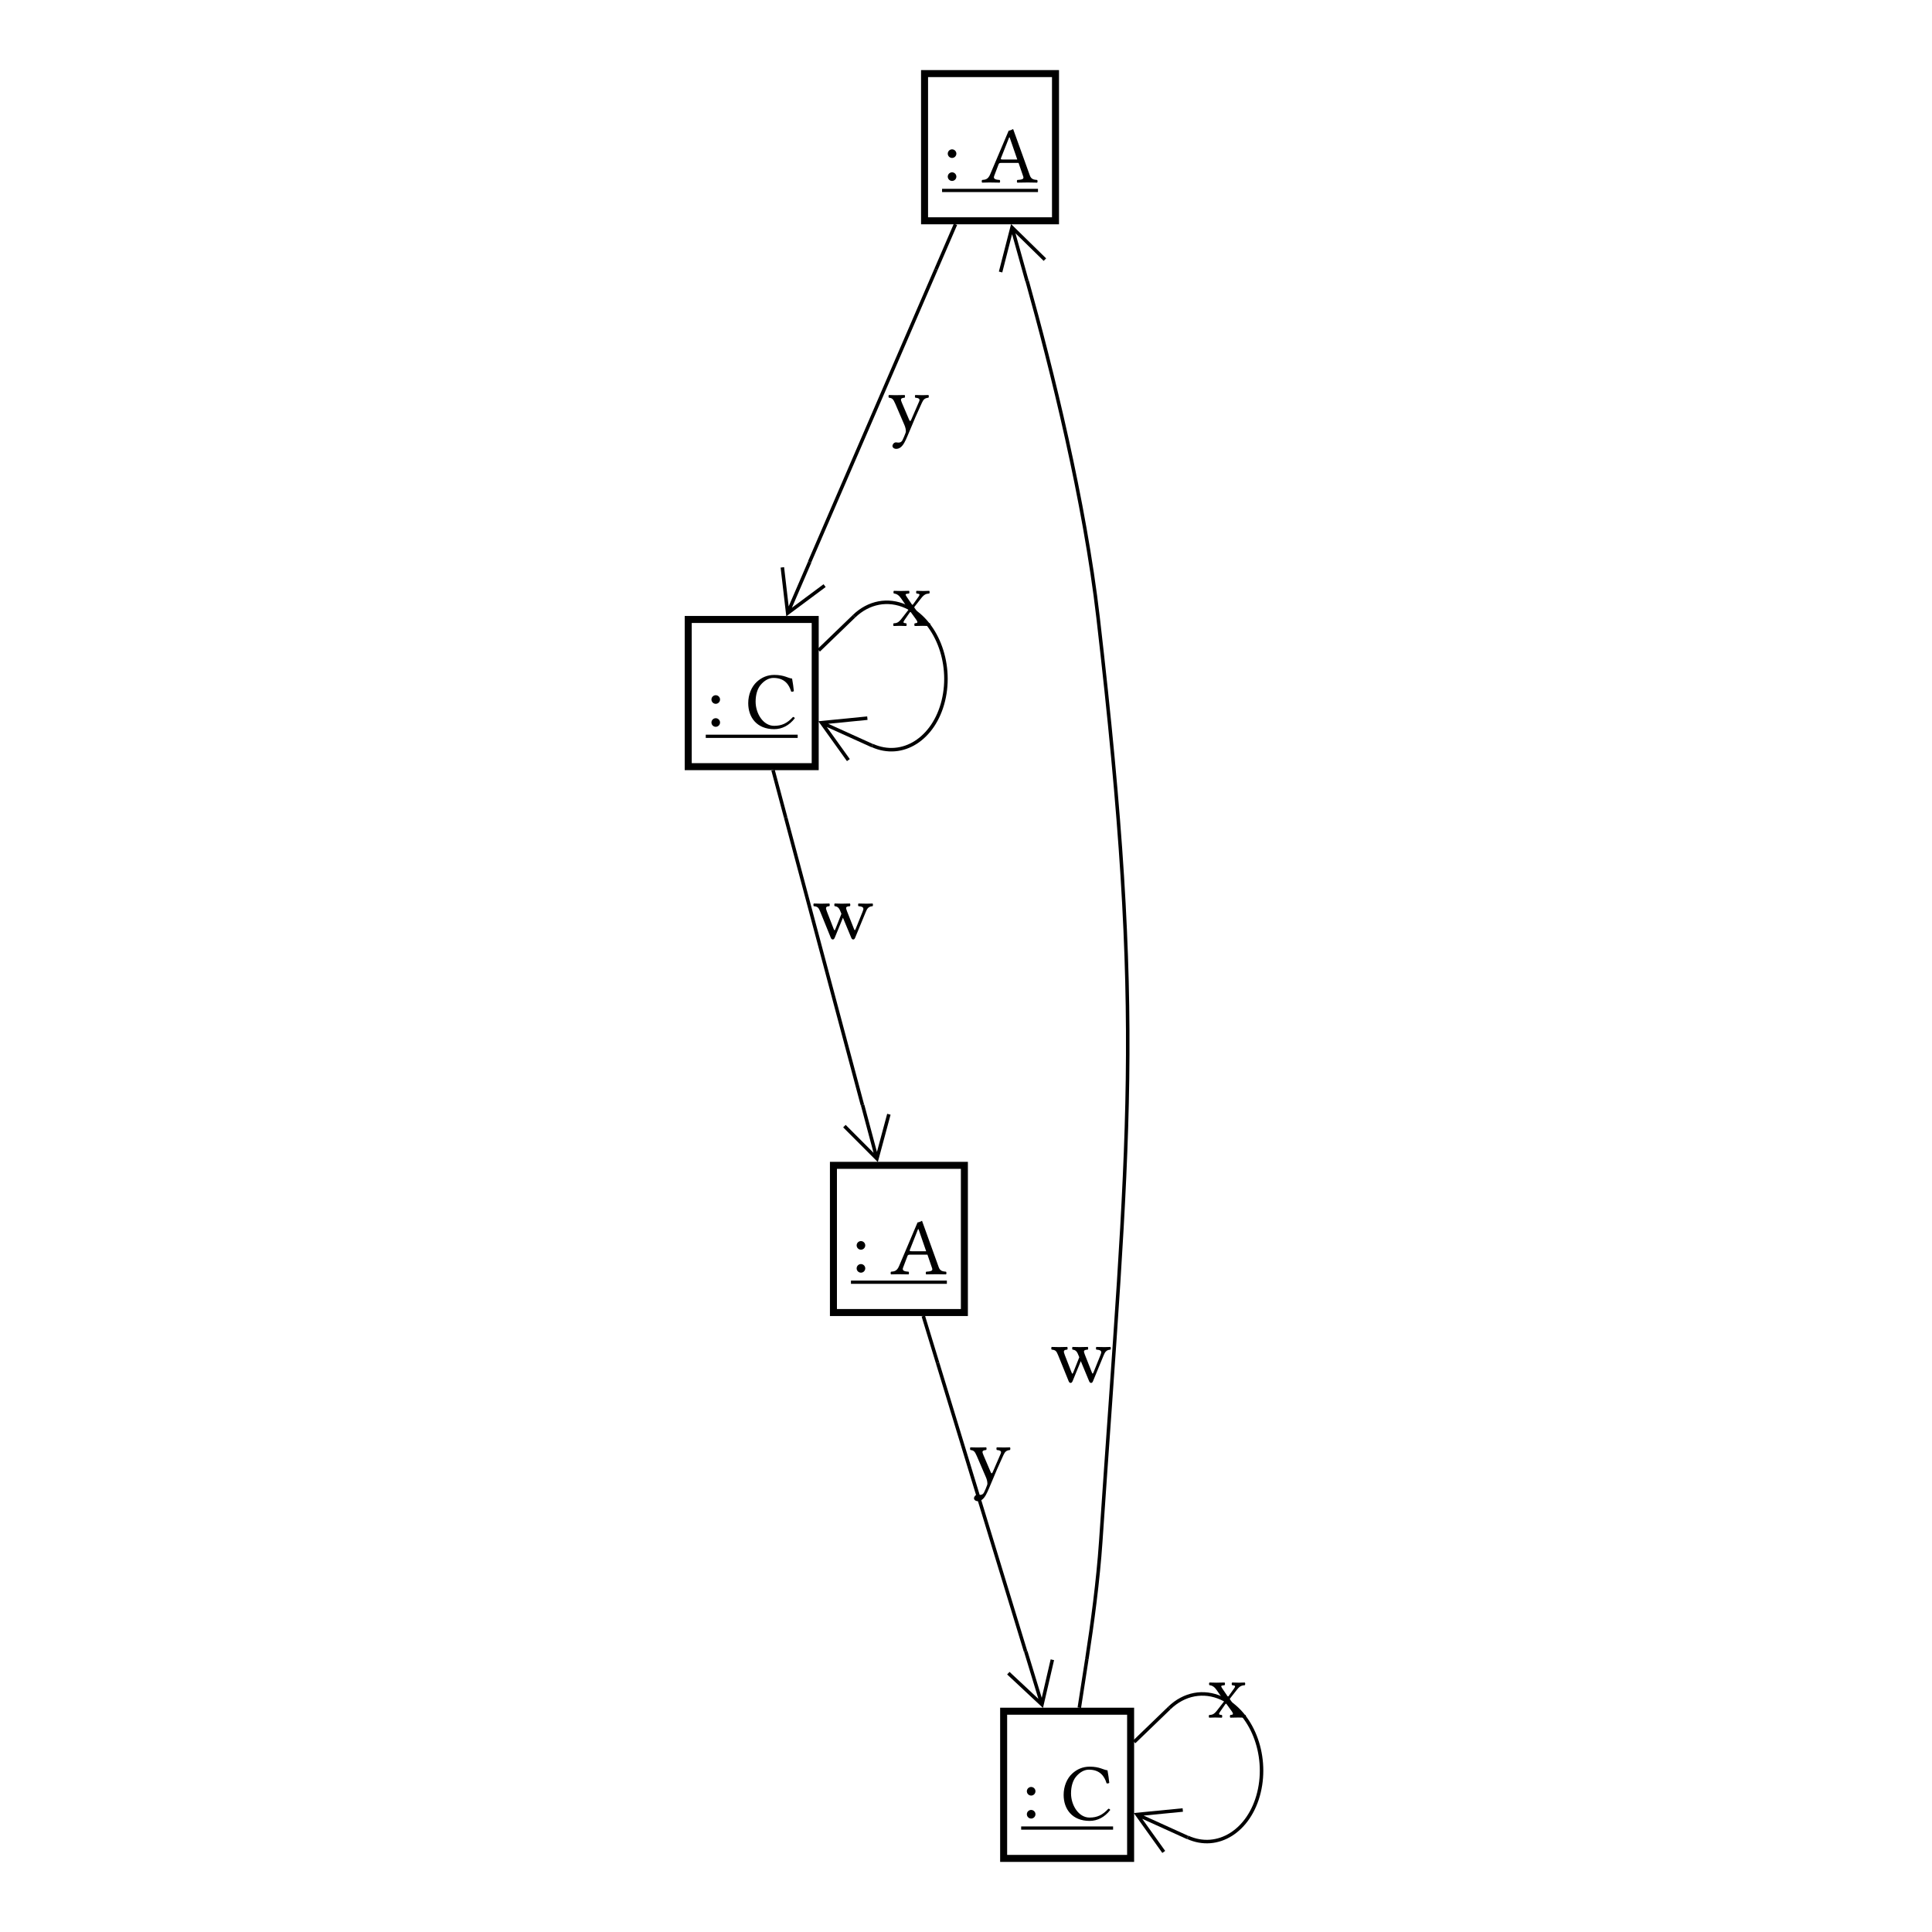
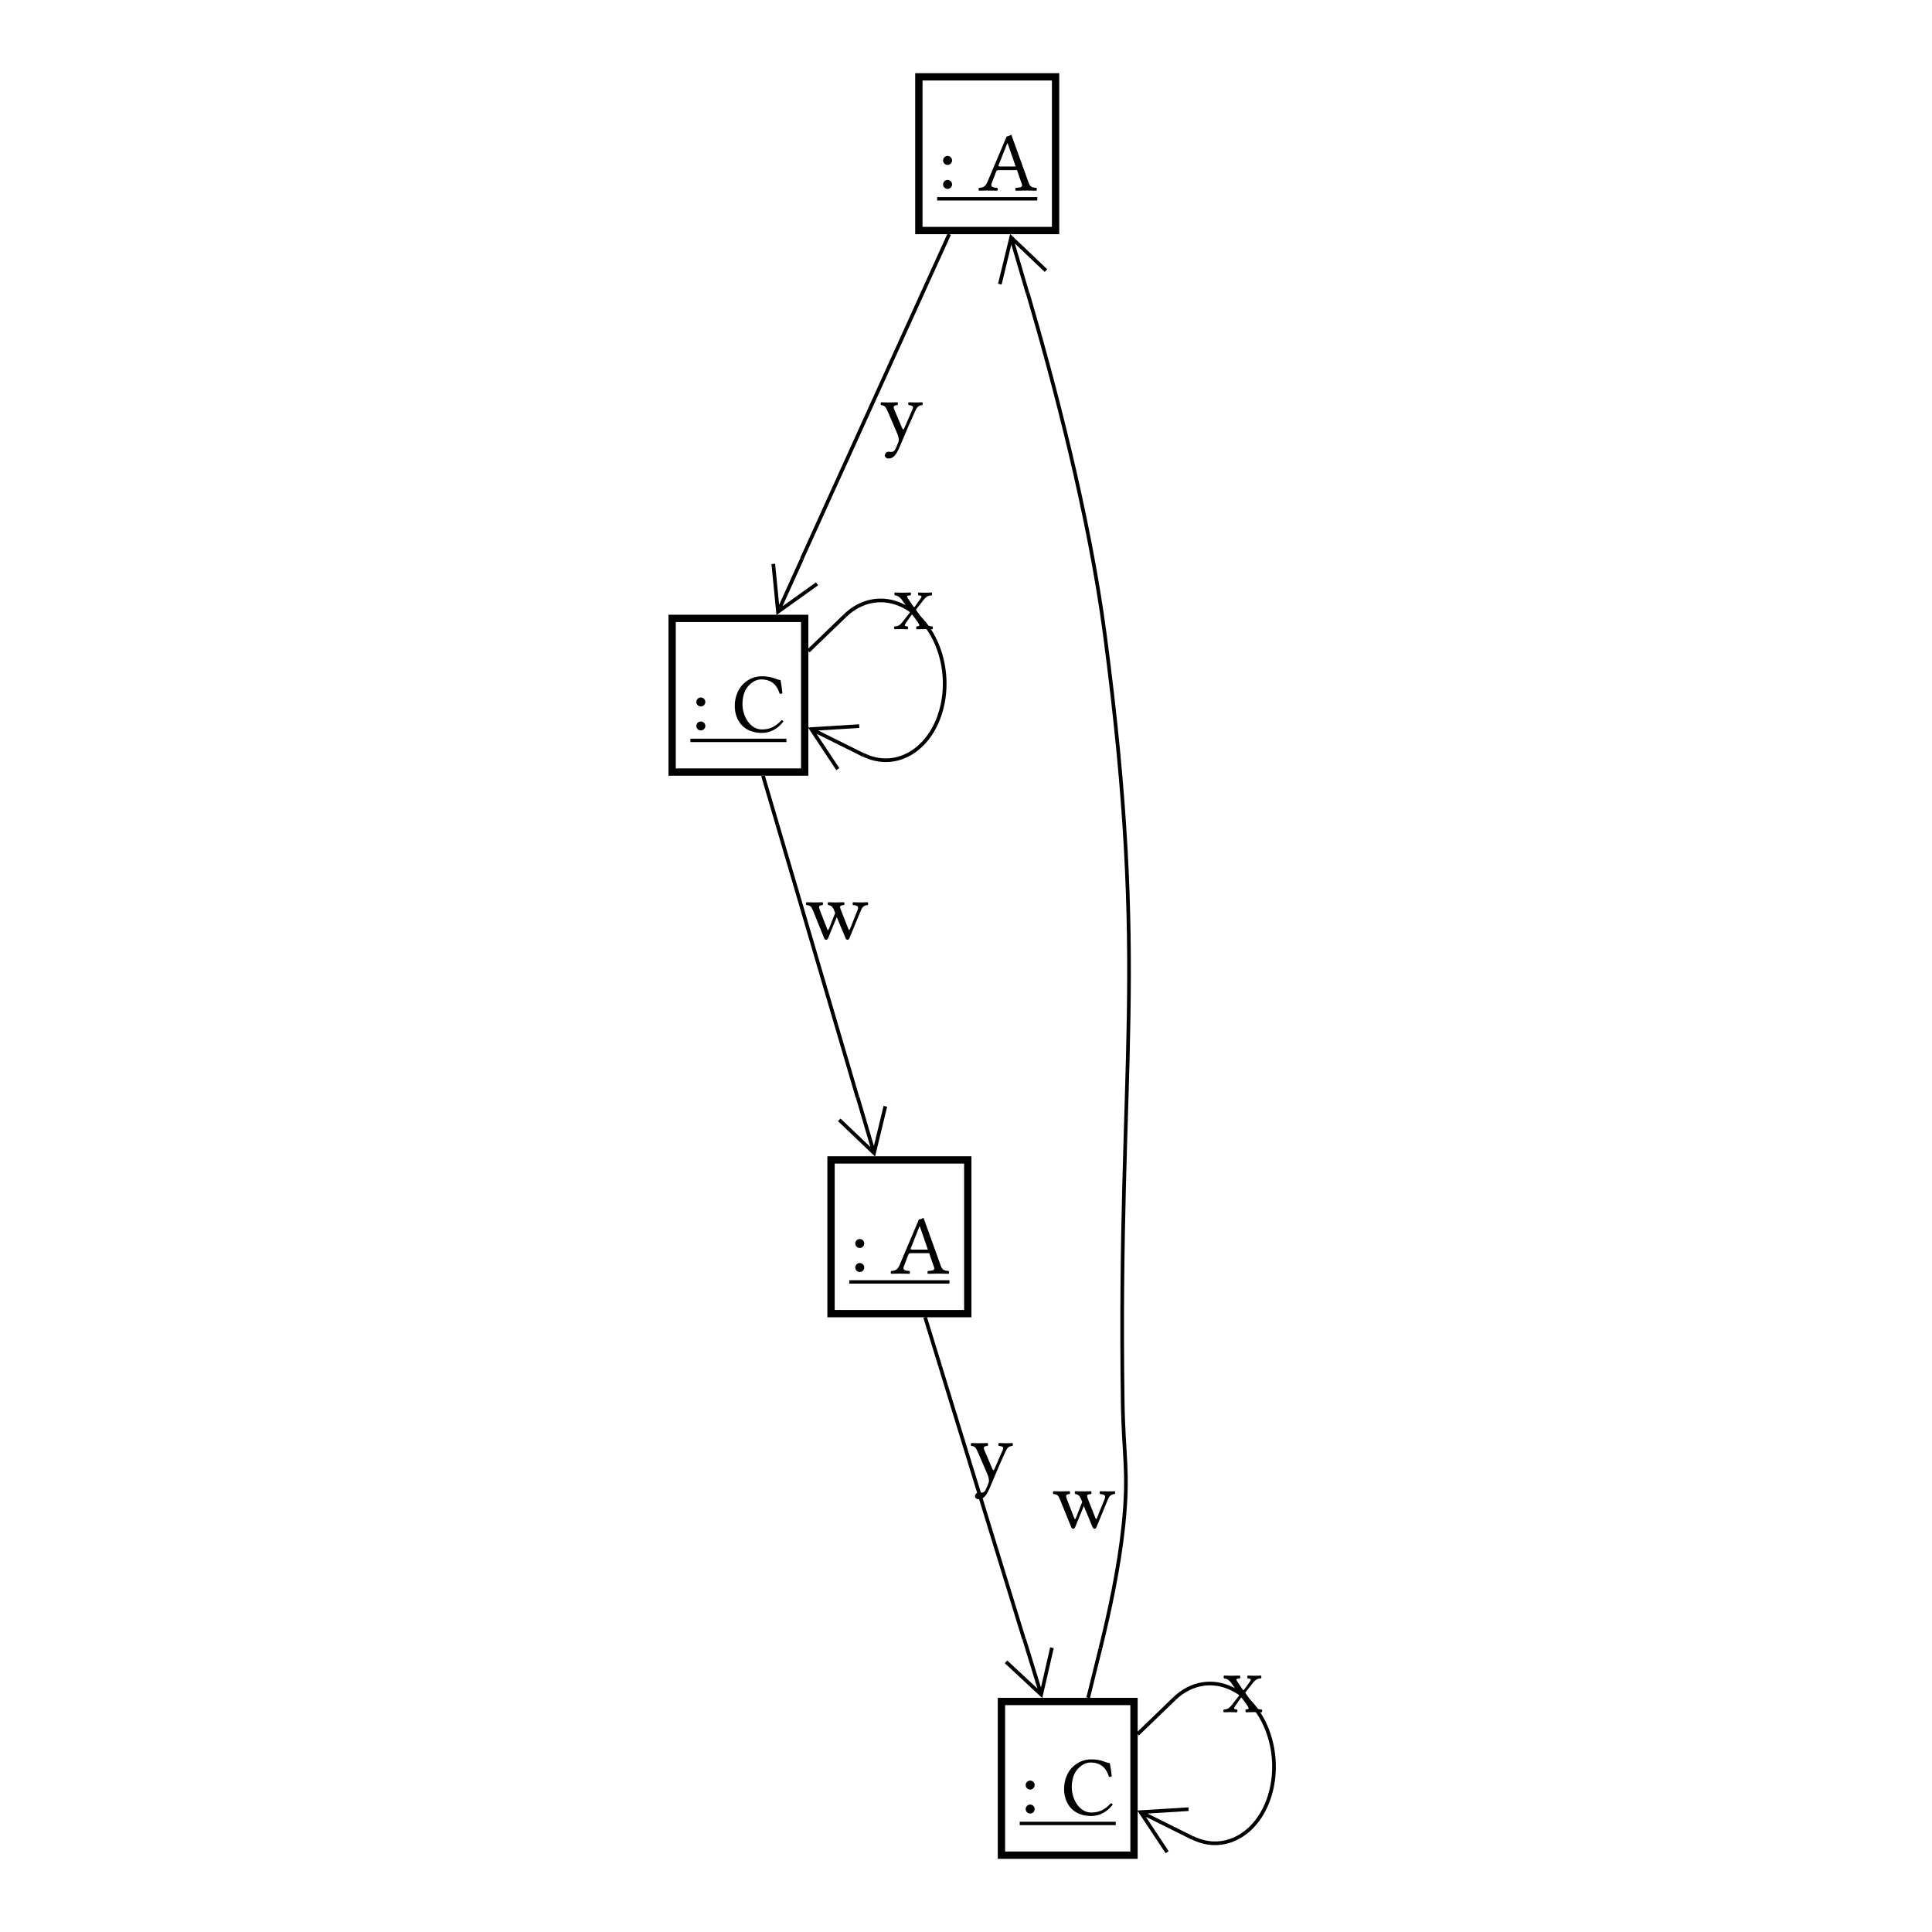
<svg xmlns="http://www.w3.org/2000/svg" font-size="1" height="400" stroke="rgb(0,0,0)" stroke-opacity="1" version="1.1" viewBox="0.0 0.0 400.0 400.0" width="400">
  <g fill="rgb(0,0,0)" fill-opacity="1.0" stroke="rgb(0,0,0)" stroke-linecap="butt" stroke-linejoin="miter" stroke-miterlimit="10.0" stroke-opacity="1.0" stroke-width="0.0">
-     <path class="node" d="M 234.807,385.488 l -0,-31.926 h -27.739 l -0,31.926 Z" fill-opacity="1.0" />
-     <path class="bgnode" d="M 233.356,384.037 l -0,-29.023 h -24.837 l -0,29.023 Z" fill="rgb(255,255,255)" fill-opacity="1.0" />
-     <path class="nlabel" d="M 211.422,376.831 ZM 212.599,370.862 c 0,-0.488 0.404,-0.891 0.891 -0.891c 0.488,-0 0.891,0.404 0.891 0.891c 0,0.488 -0.404,0.891 -0.891 0.891c -0.488,-0 -0.891,-0.404 -0.891 -0.891ZM 212.599,370.862 ZM 212.599,375.62 c 0,-0.488 0.404,-0.891 0.891 -0.891c 0.488,-0 0.891,0.404 0.891 0.891c 0,0.488 -0.404,0.891 -0.891 0.891c -0.488,-0 -0.891,-0.404 -0.891 -0.891ZM 215.389,378.815 l -0,-0.672 h -3.968 l -0,0.672 ZM 219.593,378.815 l -0,-0.672 h -4.203 l -0,0.672 ZM 219.593,376.831 ZM 225.595,376.999 c -3.615,-0 -5.38,-2.458 -5.38 -5.38c 0,-1.754 0.666,-3.4 1.782 -4.422c 0.992,-0.908 2.186,-1.429 3.615 -1.429c 2.068,-0 2.825,0.672 3.682 0.757c 0.168,0.925 0.286,1.732 0.37 2.606c -0.19,0.101 -0.353,0.151 -0.555 0.084c -0.437,-1.446 -1.362,-2.825 -3.682 -2.825c -0.874,-0 -1.849,0.471 -2.683 1.496c -0.614,0.755 -0.999,1.962 -0.999 3.413c 0,2.455 1.57,5.01 3.833 5.01c 1.564,-0 2.707,-0.521 3.901 -1.833c 0.185,-0 0.303,0.101 0.387 0.252c -1.143,1.496 -2.64,2.27 -4.271 2.27ZM 230.454,378.815 l -0,-0.672 h -10.861 l -0,0.672 Z" fill-opacity="1.0" />
+     <path class="node" d="M 235.542,384.849 l -0,-33.333 h -28.962 l -0,33.333 Z" fill-opacity="1.0" />
+     <path class="bgnode" d="M 234.027,383.333 l -0,-30.303 h -25.932 l -0,30.303 Z" fill="rgb(255,255,255)" fill-opacity="1.0" />
+     <path class="nlabel" d="M 211.125,375.809 ZM 212.354,369.577 c 0,-0.509 0.421,-0.93 0.93 -0.93c 0.509,-0 0.93,0.421 0.93 0.93c 0,0.509 -0.421,0.93 -0.93 0.93c -0.509,-0 -0.93,-0.421 -0.93 -0.93ZM 212.354,369.577 ZM 212.354,374.545 c 0,-0.509 0.421,-0.93 0.93 -0.93c 0.509,-0 0.93,0.421 0.93 0.93c 0,0.509 -0.421,0.93 -0.93 0.93c -0.509,-0 -0.93,-0.421 -0.93 -0.93ZM 215.268,377.88 l -0,-0.702 h -4.143 l -0,0.702 ZM 219.657,377.88 l -0,-0.702 h -4.389 l -0,0.702 ZM 219.657,375.809 ZM 225.923,375.985 c -3.774,-0 -5.617,-2.566 -5.617 -5.617c 0,-1.831 0.695,-3.55 1.861 -4.617c 1.036,-0.948 2.282,-1.492 3.774 -1.492c 2.159,-0 2.949,0.702 3.844 0.79c 0.175,0.966 0.298,1.808 0.386 2.721c -0.198,0.105 -0.369,0.158 -0.579 0.088c -0.456,-1.51 -1.422,-2.949 -3.844 -2.949c -0.913,-0 -1.931,0.491 -2.802 1.562c -0.641,0.788 -1.043,2.049 -1.043 3.563c 0,2.563 1.64,5.231 4.002 5.231c 1.633,-0 2.826,-0.544 4.073 -1.913c 0.193,-0 0.316,0.105 0.404 0.263c -1.194,1.562 -2.756,2.37 -4.459 2.37ZM 230.997,377.88 l -0,-0.702 h -11.34 l -0,0.702 Z" fill-opacity="1.0" />
  </g>
  <g fill="rgb(0,0,0)" fill-opacity="1.0" stroke="rgb(0,0,0)" stroke-linecap="butt" stroke-linejoin="miter" stroke-miterlimit="10.0" stroke-opacity="1.0" stroke-width="0.0">
-     <path class="node" d="M 169.505,159.454 l -0,-31.926 h -27.739 l -0,31.926 Z" fill-opacity="1.0" />
-     <path class="bgnode" d="M 168.054,158.003 l -0,-29.023 h -24.837 l -0,29.023 Z" fill="rgb(255,255,255)" fill-opacity="1.0" />
-     <path class="nlabel" d="M 146.119,150.797 ZM 147.296,144.828 c 0,-0.488 0.404,-0.891 0.891 -0.891c 0.488,-0 0.891,0.404 0.891 0.891c 0,0.488 -0.404,0.891 -0.891 0.891c -0.488,-0 -0.891,-0.404 -0.891 -0.891ZM 147.296,144.828 ZM 147.296,149.586 c 0,-0.488 0.404,-0.891 0.891 -0.891c 0.488,-0 0.891,0.404 0.891 0.891c 0,0.488 -0.404,0.891 -0.891 0.891c -0.488,-0 -0.891,-0.404 -0.891 -0.891ZM 150.087,152.781 l -0,-0.672 h -3.968 l -0,0.672 ZM 154.29,152.781 l -0,-0.672 h -4.203 l -0,0.672 ZM 154.29,150.797 ZM 160.292,150.965 c -3.615,-0 -5.38,-2.458 -5.38 -5.38c 0,-1.754 0.666,-3.4 1.782 -4.422c 0.992,-0.908 2.186,-1.429 3.615 -1.429c 2.068,-0 2.825,0.672 3.682 0.757c 0.168,0.925 0.286,1.732 0.37 2.606c -0.19,0.101 -0.353,0.151 -0.555 0.084c -0.437,-1.446 -1.362,-2.825 -3.682 -2.825c -0.874,-0 -1.849,0.471 -2.683 1.496c -0.614,0.755 -0.999,1.962 -0.999 3.413c 0,2.455 1.57,5.01 3.833 5.01c 1.564,-0 2.707,-0.521 3.901 -1.833c 0.185,-0 0.303,0.101 0.387 0.252c -1.143,1.496 -2.64,2.27 -4.271 2.27ZM 165.151,152.781 l -0,-0.672 h -10.861 l -0,0.672 Z" fill-opacity="1.0" />
+     <path class="node" d="M 167.36,160.606 l -0,-33.333 h -28.962 l -0,33.333 Z" fill-opacity="1.0" />
+     <path class="bgnode" d="M 165.845,159.091 l -0,-30.303 h -25.932 l -0,30.303 Z" fill="rgb(255,255,255)" fill-opacity="1.0" />
+     <path class="nlabel" d="M 142.943,151.567 ZM 144.172,145.335 c 0,-0.509 0.421,-0.93 0.93 -0.93c 0.509,-0 0.93,0.421 0.93 0.93c 0,0.509 -0.421,0.93 -0.93 0.93c -0.509,-0 -0.93,-0.421 -0.93 -0.93ZM 144.172,145.335 ZM 144.172,150.303 c 0,-0.509 0.421,-0.93 0.93 -0.93c 0.509,-0 0.93,0.421 0.93 0.93c 0,0.509 -0.421,0.93 -0.93 0.93c -0.509,-0 -0.93,-0.421 -0.93 -0.93ZM 147.086,153.638 l -0,-0.702 h -4.143 l -0,0.702 ZM 151.475,153.638 l -0,-0.702 h -4.389 l -0,0.702 ZM 151.475,151.567 ZM 157.742,151.742 c -3.774,-0 -5.617,-2.566 -5.617 -5.617c 0,-1.831 0.695,-3.55 1.861 -4.617c 1.036,-0.948 2.282,-1.492 3.774 -1.492c 2.159,-0 2.949,0.702 3.844 0.79c 0.175,0.966 0.298,1.808 0.386 2.721c -0.198,0.105 -0.369,0.158 -0.579 0.088c -0.456,-1.51 -1.422,-2.949 -3.844 -2.949c -0.913,-0 -1.931,0.491 -2.802 1.562c -0.641,0.788 -1.043,2.049 -1.043 3.563c 0,2.563 1.64,5.231 4.002 5.231c 1.633,-0 2.826,-0.544 4.073 -1.913c 0.193,-0 0.316,0.105 0.404 0.263c -1.194,1.562 -2.756,2.37 -4.459 2.37ZM 162.815,153.638 l -0,-0.702 h -11.34 l -0,0.702 Z" fill-opacity="1.0" />
  </g>
  <g fill="rgb(0,0,0)" fill-opacity="1.0" stroke="rgb(0,0,0)" stroke-linecap="butt" stroke-linejoin="miter" stroke-miterlimit="10.0" stroke-opacity="1.0" stroke-width="0.0">
-     <path class="node" d="M 200.391,272.471 l -0,-31.926 h -28.563 l -0,31.926 Z" fill-opacity="1.0" />
-     <path class="bgnode" d="M 198.94,271.02 l -0,-29.023 h -25.661 l -0,29.023 Z" fill="rgb(255,255,255)" fill-opacity="1.0" />
-     <path class="nlabel" d="M 176.182,263.814 ZM 177.359,257.845 c 0,-0.488 0.404,-0.891 0.891 -0.891c 0.488,-0 0.891,0.404 0.891 0.891c 0,0.488 -0.404,0.891 -0.891 0.891c -0.488,-0 -0.891,-0.404 -0.891 -0.891ZM 177.359,257.845 ZM 177.359,262.603 c 0,-0.488 0.404,-0.891 0.891 -0.891c 0.488,-0 0.891,0.404 0.891 0.891c 0,0.488 -0.404,0.891 -0.891 0.891c -0.488,-0 -0.891,-0.404 -0.891 -0.891ZM 180.15,265.798 l -0,-0.672 h -3.968 l -0,0.672 ZM 184.353,265.798 l -0,-0.672 h -4.203 l -0,0.672 ZM 184.353,263.814 ZM 188.775,259.056 h 2.976 l -1.58,-4.573 h -0.101 l -1.718,4.349 c -0.064,0.173 0.054,0.224 0.424 0.224ZM 188.775,259.056 ZM 186.959,262.486 c -0.262,0.691 0.528,0.763 1.16 0.807c 0.101,0.101 0.101,0.454 0 0.555c -0.622,-0.017 -1.463,-0.034 -2.152 -0.034c -0.509,-0 -1.059,0.017 -1.496 0.034c -0.101,-0.101 -0.101,-0.454 0 -0.555c 0.731,-0.05 1.244,-0.151 1.681 -1.194l 3.817,-9.012 c 0.219,-0 0.672,-0.185 0.925 -0.336l 3.463,9.617 c 0.292,0.81 0.861,0.866 1.513 0.925c 0.101,0.101 0.101,0.454 0 0.555c -0.589,-0.017 -1.227,-0.034 -1.917 -0.034c -0.656,-0 -1.58,0.017 -2.203 0.034c -0.101,-0.101 -0.101,-0.454 0 -0.555c 0.8,-0.057 1.443,-0.109 1.244 -0.689l -0.975,-2.841 h -3.547 c -0.404,-0 -0.504,0.067 -0.589 0.286ZM 196.038,265.798 l -0,-0.672 h -11.685 l -0,0.672 Z" fill-opacity="1.0" />
+     <path class="node" d="M 201.124,272.727 l -0,-33.333 h -29.823 l -0,33.333 Z" fill-opacity="1.0" />
+     <path class="bgnode" d="M 199.608,271.212 l -0,-30.303 h -26.792 l -0,30.303 Z" fill="rgb(255,255,255)" fill-opacity="1.0" />
+     <path class="nlabel" d="M 175.847,263.688 ZM 177.075,257.456 c 0,-0.509 0.421,-0.93 0.93 -0.93c 0.509,-0 0.93,0.421 0.93 0.93c 0,0.509 -0.421,0.93 -0.93 0.93c -0.509,-0 -0.93,-0.421 -0.93 -0.93ZM 177.075,257.456 ZM 177.075,262.424 c 0,-0.509 0.421,-0.93 0.93 -0.93c 0.509,-0 0.93,0.421 0.93 0.93c 0,0.509 -0.421,0.93 -0.93 0.93c -0.509,-0 -0.93,-0.421 -0.93 -0.93ZM 179.989,265.759 l -0,-0.702 h -4.143 l -0,0.702 ZM 184.378,265.759 l -0,-0.702 h -4.389 l -0,0.702 ZM 184.378,263.688 ZM 188.995,258.72 h 3.107 l -1.65,-4.775 h -0.105 l -1.794,4.541 c -0.067,0.181 0.056,0.234 0.442 0.234ZM 188.995,258.72 ZM 187.099,262.301 c -0.274,0.722 0.551,0.797 1.211 0.843c 0.105,0.105 0.105,0.474 0 0.579c -0.649,-0.018 -1.527,-0.035 -2.247 -0.035c -0.532,-0 -1.106,0.018 -1.562 0.035c -0.105,-0.105 -0.105,-0.474 0 -0.579c 0.764,-0.053 1.299,-0.158 1.755 -1.246l 3.985,-9.409 c 0.228,-0 0.702,-0.193 0.966 -0.351l 3.616,10.041 c 0.305,0.846 0.899,0.904 1.58 0.966c 0.105,0.105 0.105,0.474 0 0.579c -0.614,-0.018 -1.282,-0.035 -2.001 -0.035c -0.685,-0 -1.65,0.018 -2.3 0.035c -0.105,-0.105 -0.105,-0.474 0 -0.579c 0.836,-0.06 1.506,-0.114 1.299 -0.72l -1.018,-2.967 h -3.704 c -0.421,-0 -0.527,0.07 -0.614 0.298ZM 196.578,265.759 l -0,-0.702 h -12.2 l -0,0.702 Z" fill-opacity="1.0" />
  </g>
  <g fill="rgb(0,0,0)" fill-opacity="1.0" stroke="rgb(0,0,0)" stroke-linecap="butt" stroke-linejoin="miter" stroke-miterlimit="10.0" stroke-opacity="1.0" stroke-width="0.0">
-     <path class="node" d="M 219.256,46.437 l -0,-31.926 h -28.563 l -0,31.926 Z" fill-opacity="1.0" />
-     <path class="bgnode" d="M 217.805,44.986 l -0,-29.023 h -25.661 l -0,29.023 Z" fill="rgb(255,255,255)" fill-opacity="1.0" />
-     <path class="nlabel" d="M 195.047,37.78 ZM 196.224,31.811 c 0,-0.488 0.404,-0.891 0.891 -0.891c 0.488,-0 0.891,0.404 0.891 0.891c 0,0.488 -0.404,0.891 -0.891 0.891c -0.488,-0 -0.891,-0.404 -0.891 -0.891ZM 196.224,31.811 ZM 196.224,36.569 c 0,-0.488 0.404,-0.891 0.891 -0.891c 0.488,-0 0.891,0.404 0.891 0.891c 0,0.488 -0.404,0.891 -0.891 0.891c -0.488,-0 -0.891,-0.404 -0.891 -0.891ZM 199.015,39.764 l -0,-0.672 h -3.968 l -0,0.672 ZM 203.218,39.764 l -0,-0.672 h -4.203 l -0,0.672 ZM 203.218,37.78 ZM 207.64,33.022 h 2.976 l -1.58,-4.573 h -0.101 l -1.718,4.349 c -0.064,0.173 0.054,0.224 0.424 0.224ZM 207.64,33.022 ZM 205.824,36.452 c -0.262,0.691 0.528,0.763 1.16 0.807c 0.101,0.101 0.101,0.454 0 0.555c -0.622,-0.017 -1.463,-0.034 -2.152 -0.034c -0.509,-0 -1.059,0.017 -1.496 0.034c -0.101,-0.101 -0.101,-0.454 0 -0.555c 0.731,-0.05 1.244,-0.151 1.681 -1.194l 3.817,-9.012 c 0.219,-0 0.672,-0.185 0.925 -0.336l 3.463,9.617 c 0.292,0.81 0.861,0.866 1.513 0.925c 0.101,0.101 0.101,0.454 0 0.555c -0.589,-0.017 -1.227,-0.034 -1.917 -0.034c -0.656,-0 -1.58,0.017 -2.203 0.034c -0.101,-0.101 -0.101,-0.454 0 -0.555c 0.8,-0.057 1.443,-0.109 1.244 -0.689l -0.975,-2.841 h -3.547 c -0.404,-0 -0.504,0.067 -0.589 0.286ZM 214.903,39.764 l -0,-0.672 h -11.685 l -0,0.672 Z" fill-opacity="1.0" />
+     <path class="node" d="M 219.305,48.485 l -0,-33.333 h -29.823 l -0,33.333 Z" fill-opacity="1.0" />
+     <path class="bgnode" d="M 217.79,46.97 l -0,-30.303 h -26.792 l -0,30.303 Z" fill="rgb(255,255,255)" fill-opacity="1.0" />
+     <path class="nlabel" d="M 194.029,39.446 ZM 195.257,33.214 c 0,-0.509 0.421,-0.93 0.93 -0.93c 0.509,-0 0.93,0.421 0.93 0.93c 0,0.509 -0.421,0.93 -0.93 0.93c -0.509,-0 -0.93,-0.421 -0.93 -0.93ZM 195.257,33.214 ZM 195.257,38.182 c 0,-0.509 0.421,-0.93 0.93 -0.93c 0.509,-0 0.93,0.421 0.93 0.93c 0,0.509 -0.421,0.93 -0.93 0.93c -0.509,-0 -0.93,-0.421 -0.93 -0.93ZM 198.171,41.517 l -0,-0.702 h -4.143 l -0,0.702 ZM 202.56,41.517 l -0,-0.702 h -4.389 l -0,0.702 ZM 202.56,39.446 ZM 207.177,34.478 h 3.107 l -1.65,-4.775 h -0.105 l -1.794,4.541 c -0.067,0.181 0.056,0.234 0.442 0.234ZM 207.177,34.478 ZM 205.281,38.059 c -0.274,0.722 0.551,0.797 1.211 0.843c 0.105,0.105 0.105,0.474 0 0.579c -0.649,-0.018 -1.527,-0.035 -2.247 -0.035c -0.532,-0 -1.106,0.018 -1.562 0.035c -0.105,-0.105 -0.105,-0.474 0 -0.579c 0.764,-0.053 1.299,-0.158 1.755 -1.246l 3.985,-9.409 c 0.228,-0 0.702,-0.193 0.966 -0.351l 3.616,10.041 c 0.305,0.846 0.899,0.904 1.58 0.966c 0.105,0.105 0.105,0.474 0 0.579c -0.614,-0.018 -1.282,-0.035 -2.001 -0.035c -0.685,-0 -1.65,0.018 -2.3 0.035c -0.105,-0.105 -0.105,-0.474 0 -0.579c 0.836,-0.06 1.506,-0.114 1.299 -0.72l -1.018,-2.967 h -3.704 c -0.421,-0 -0.527,0.07 -0.614 0.298ZM 214.76,41.517 l -0,-0.702 h -12.2 l -0,0.702 Z" fill-opacity="1.0" />
  </g>
-   <g fill="rgb(0,0,0)" fill-opacity="0.0" stroke="rgb(0,0,0)" stroke-linecap="butt" stroke-linejoin="miter" stroke-miterlimit="10.0" stroke-opacity="1.0" stroke-width="0.726">
-     <path class="edge" d="M 242.116,353.608 c 3.05,-2.944 7.082,-3.699 10.784 -2.018c 6.219,2.823 9.692,11.56 7.757 19.514c -1.935,7.955 -8.544,12.115 -14.763 9.292" fill="none" fill-opacity="0.0" />
-     <path class="edge" d="M 242.368,353.868 l -0.504,-0.522 l -7.309,7.055 l 0.504,0.522 Z" fill-opacity="1.0" stroke-width="0.0" />
-     <path class="edge" d="M 246.029,380.098 l -9.25,-4.199 l 8.137,-0.796 l -0.071,-0.722 l -10.11,0.989 l 5.911,8.261 l 0.59,-0.422 l -4.758,-6.649 l 9.25,4.199 l 0.3,-0.661 Z" fill-opacity="1.0" stroke-width="0.0" />
-     <path class="elabel" d="M 249.996,355.593 ZM 253.056,349.574 l 1.026,1.513 c 0.128,0.188 0.198,0.202 0.319 0.034l 1.093,-1.53 c 0.407,-0.57 0.213,-0.622 -0.404 -0.689c -0.101,-0.101 -0.101,-0.454 0 -0.555c 0.437,0.017 0.908,0.034 1.412 0.034c 0.504,-0 0.891,-0.017 1.227 -0.034c 0.101,0.101 0.101,0.454 0 0.555c -0.614,0.05 -1.009,0.135 -1.631 0.925l -1.412,1.799 c -0.079,0.101 -0.071,0.153 0 0.252l 1.513,2.135 c 0.678,0.957 0.92,1.009 1.681 1.059c 0.101,0.101 0.101,0.454 0 0.555c -0.404,-0.017 -0.858,-0.034 -1.496 -0.034c -0.605,-0 -1.16,0.017 -1.665 0.034c -0.101,-0.101 -0.101,-0.454 0 -0.555c 0.533,-0.056 0.804,-0.086 0.219 -0.891l -0.975,-1.345 c -0.106,-0.145 -0.163,-0.166 -0.303 0.034l -1.059,1.53 c -0.378,0.546 -0.235,0.61 0.37 0.672c 0.101,0.101 0.101,0.454 0 0.555c -0.437,-0.017 -0.908,-0.034 -1.412 -0.034c -0.504,-0 -0.874,0.017 -1.21 0.034c -0.101,-0.101 -0.101,-0.454 0 -0.555c 0.589,-0.034 0.965,-0.086 1.631 -0.942l 1.412,-1.816 c 0.06,-0.077 0.066,-0.131 -0.017 -0.252l -1.463,-2.135 c -0.471,-0.689 -0.942,-0.975 -1.513 -1.026c -0.101,-0.101 -0.101,-0.454 0 -0.555c 0.437,0.017 0.942,0.034 1.446 0.034c 0.504,-0 1.244,-0.017 1.698 -0.034c 0.101,0.101 0.101,0.454 0 0.555c -0.751,0.079 -0.873,0.104 -0.488 0.672Z" fill-opacity="1.0" stroke-width="0.0" />
+   <g fill="rgb(0,0,0)" fill-opacity="0.0" stroke="rgb(0,0,0)" stroke-linecap="butt" stroke-linejoin="miter" stroke-miterlimit="10.0" stroke-opacity="1.0" stroke-width="0.758">
+     <path class="edge" d="M 243.175,351.667 c 3.39,-3.27 7.896,-4.019 11.975 -1.99c 6.654,3.31 10.206,12.895 7.934 21.407c -2.272,8.513 -9.507,12.73 -16.16 9.42" fill="none" fill-opacity="0.0" />
+     <path class="edge" d="M 243.438,351.939 l -0.526,-0.545 l -7.633,7.364 l 0.526,0.545 Z" fill-opacity="1.0" stroke-width="0.0" />
+     <path class="edge" d="M 247.075,380.199 l -9.496,-4.724 l 8.52,-0.528 l -0.047,-0.756 l -10.586,0.656 l 5.861,8.839 l 0.631,-0.419 l -4.718,-7.114 l 9.496,4.724 l 0.338,-0.678 Z" fill-opacity="1.0" stroke-width="0.0" />
+     <path class="elabel" d="M 253,354.476 ZM 256.195,348.192 l 1.071,1.58 c 0.133,0.197 0.207,0.211 0.334 0.035l 1.141,-1.597 c 0.425,-0.595 0.223,-0.649 -0.421 -0.72c -0.105,-0.105 -0.105,-0.474 0 -0.579c 0.456,0.018 0.948,0.035 1.475 0.035c 0.527,-0 0.93,-0.018 1.282 -0.035c 0.105,0.105 0.105,0.474 0 0.579c -0.641,0.053 -1.053,0.14 -1.703 0.966l -1.475,1.878 c -0.083,0.105 -0.074,0.16 0 0.263l 1.58,2.229 c 0.707,0.999 0.96,1.053 1.755 1.106c 0.105,0.105 0.105,0.474 0 0.579c -0.421,-0.018 -0.895,-0.035 -1.562 -0.035c -0.632,-0 -1.211,0.018 -1.738 0.035c -0.105,-0.105 -0.105,-0.474 0 -0.579c 0.556,-0.058 0.839,-0.089 0.228 -0.93l -1.018,-1.404 c -0.111,-0.151 -0.17,-0.174 -0.316 0.035l -1.106,1.597 c -0.395,0.571 -0.246,0.637 0.386 0.702c 0.105,0.105 0.105,0.474 0 0.579c -0.456,-0.018 -0.948,-0.035 -1.475 -0.035c -0.527,-0 -0.913,0.018 -1.264 0.035c -0.105,-0.105 -0.105,-0.474 0 -0.579c 0.614,-0.035 1.008,-0.089 1.703 -0.983l 1.475,-1.896 c 0.063,-0.081 0.069,-0.137 -0.018 -0.263l -1.527,-2.229 c -0.491,-0.72 -0.983,-1.018 -1.58 -1.071c -0.105,-0.105 -0.105,-0.474 0 -0.579c 0.456,0.018 0.983,0.035 1.51 0.035c 0.527,-0 1.299,-0.018 1.773 -0.035c 0.105,0.105 0.105,0.474 0 0.579c -0.785,0.083 -0.911,0.109 -0.509 0.702Z" fill-opacity="1.0" stroke-width="0.0" />
  </g>
-   <g fill="rgb(0,0,0)" fill-opacity="0.0" stroke="rgb(0,0,0)" stroke-linecap="butt" stroke-linejoin="miter" stroke-miterlimit="10.0" stroke-opacity="1.0" stroke-width="0.726">
-     <path class="edge" d="M 225.018,343.524 c 1.133,-7.304 2.332,-16.257 2.88 -24.339c 5.742,-84.831 9.216,-106.853 -0.552 -191.319c -2.802,-24.226 -9.569,-51.372 -14.688 -69.703" fill="none" fill-opacity="0.0" />
-     <path class="edge" d="M 225.377,343.58 l -0.717,-0.111 l -1.557,10.038 l 0.717,0.111 Z" fill-opacity="1.0" stroke-width="0.0" />
-     <path class="edge" d="M 212.972,58.076 l -2.732,-9.784 l 5.842,5.72 l 0.508,-0.518 l -7.258,-7.107 l -2.526,9.839 l 0.703,0.18 l 2.033,-7.919 l 2.732,9.784 l 0.699,-0.195 Z" fill-opacity="1.0" stroke-width="0.0" />
-     <path class="elabel" d="M 217.552,286.116 ZM 220.964,279.425 c -0.807,0.05 -0.824,0.319 -0.506 1.127l 1.345,3.463 c 0.217,0.546 0.254,0.521 0.472 -0.034l 1.177,-2.976 l -0.108,-0.269 c -0.301,-0.753 -0.498,-1.236 -1.288 -1.311c -0.101,-0.101 -0.101,-0.454 0 -0.555c 0.504,0.017 1.059,0.034 1.48 0.034c 0.504,-0 1.177,-0.017 1.681 -0.034c 0.101,0.101 0.101,0.454 0 0.555c -0.891,0.067 -0.925,0.235 -0.614 1.026l 1.451,3.682 c 0.138,0.35 0.205,0.353 0.373 -0.067l 1.406,-3.497 c 0.237,-0.59 0.41,-1.076 -0.851 -1.143c -0.101,-0.101 -0.101,-0.454 0 -0.555c 0.504,0.017 1.21,0.034 1.715 0.034c 0.504,-0 0.874,-0.017 1.21 -0.034c 0.101,0.101 0.101,0.454 0 0.555c -0.858,0.05 -1.143,0.523 -1.419 1.21l -2.196,5.33 c -0.101,0.252 -0.235,0.353 -0.387 0.353c -0.168,-0 -0.303,-0.101 -0.404 -0.336l -1.732,-4.17 l -1.698,4.136 c -0.118,0.269 -0.252,0.37 -0.404 0.37c -0.168,-0 -0.303,-0.101 -0.404 -0.336l -2.201,-5.431 c -0.355,-0.874 -0.538,-1.046 -1.33 -1.127c -0.101,-0.101 -0.101,-0.454 0 -0.555c 0.441,0.017 0.891,0.034 1.53 0.034c 0.605,-0 1.194,-0.017 1.698 -0.034c 0.101,0.101 0.101,0.454 0 0.555Z" fill-opacity="1.0" stroke-width="0.0" />
+   <g fill="rgb(0,0,0)" fill-opacity="0.0" stroke="rgb(0,0,0)" stroke-linecap="butt" stroke-linejoin="miter" stroke-miterlimit="10.0" stroke-opacity="1.0" stroke-width="0.758">
+     <path class="edge" d="M 227.841,341.221 c 1.829,-7.378 3.856,-16.814 4.746 -25.362c 1.177,-11.302 0.022,-14.205 -0.142 -25.568c -1.022,-70.706 5.538,-88.966 -3.722 -159.072c -3.269,-24.755 -10.677,-52.598 -15.948 -70.538" fill="none" fill-opacity="0.0" />
+     <path class="edge" d="M 228.208,341.312 l -0.735,-0.182 l -2.551,10.295 l 0.735,0.182 Z" fill-opacity="1.0" stroke-width="0.0" />
+     <path class="edge" d="M 213.102,60.585 l -2.99,-10.176 l 6.179,5.89 l 0.523,-0.548 l -7.677,-7.317 l -2.498,10.308 l 0.736,0.178 l 2.011,-8.296 l 2.99,10.176 l 0.727,-0.214 Z" fill-opacity="1.0" stroke-width="0.0" />
+     <path class="elabel" d="M 217.896,316.308 ZM 221.46,309.322 c -0.843,0.053 -0.86,0.334 -0.528 1.176l 1.404,3.616 c 0.226,0.571 0.265,0.544 0.493 -0.035l 1.229,-3.107 l -0.112,-0.281 c -0.314,-0.786 -0.52,-1.29 -1.345 -1.369c -0.105,-0.105 -0.105,-0.474 0 -0.579c 0.527,0.018 1.106,0.035 1.545 0.035c 0.527,-0 1.229,-0.018 1.755 -0.035c 0.105,0.105 0.105,0.474 0 0.579c -0.93,0.07 -0.966,0.246 -0.641 1.071l 1.515,3.844 c 0.144,0.365 0.214,0.369 0.39 -0.07l 1.468,-3.651 c 0.247,-0.616 0.428,-1.123 -0.888 -1.194c -0.105,-0.105 -0.105,-0.474 0 -0.579c 0.527,0.018 1.264,0.035 1.79 0.035c 0.527,-0 0.913,-0.018 1.264 -0.035c 0.105,0.105 0.105,0.474 0 0.579c -0.895,0.053 -1.194,0.546 -1.482 1.264l -2.293,5.565 c -0.105,0.263 -0.246,0.369 -0.404 0.369c -0.175,-0 -0.316,-0.105 -0.421 -0.351l -1.808,-4.354 l -1.773,4.318 c -0.123,0.281 -0.263,0.386 -0.421 0.386c -0.175,-0 -0.316,-0.105 -0.421 -0.351l -2.298,-5.67 c -0.37,-0.913 -0.562,-1.092 -1.389 -1.176c -0.105,-0.105 -0.105,-0.474 0 -0.579c 0.46,0.018 0.93,0.035 1.597 0.035c 0.632,-0 1.246,-0.018 1.773 -0.035c 0.105,0.105 0.105,0.474 0 0.579Z" fill-opacity="1.0" stroke-width="0.0" />
  </g>
-   <g fill="rgb(0,0,0)" fill-opacity="0.0" stroke="rgb(0,0,0)" stroke-linecap="butt" stroke-linejoin="miter" stroke-miterlimit="10.0" stroke-opacity="1.0" stroke-width="0.726">
-     <path class="edge" d="M 176.815,127.59 c 3.039,-2.933 7.055,-3.686 10.745 -2.015c 6.208,2.81 9.681,11.528 7.758 19.471c -1.923,7.943 -8.515,12.104 -14.723 9.294" fill="none" fill-opacity="0.0" />
-     <path class="edge" d="M 177.067,127.851 l -0.504,-0.522 l -7.31,7.053 l 0.504,0.522 Z" fill-opacity="1.0" stroke-width="0.0" />
-     <path class="edge" d="M 180.731,154.042 l -9.254,-4.189 l 8.136,-0.804 l -0.071,-0.722 l -10.109,0.999 l 5.92,8.255 l 0.59,-0.423 l -4.764,-6.644 l 9.254,4.189 l 0.299,-0.661 Z" fill-opacity="1.0" stroke-width="0.0" />
-     <path class="elabel" d="M 184.659,129.572 ZM 187.719,123.553 l 1.026,1.513 c 0.128,0.188 0.198,0.202 0.319 0.034l 1.093,-1.53 c 0.407,-0.57 0.213,-0.622 -0.404 -0.689c -0.101,-0.101 -0.101,-0.454 0 -0.555c 0.437,0.017 0.908,0.034 1.412 0.034c 0.504,-0 0.891,-0.017 1.227 -0.034c 0.101,0.101 0.101,0.454 0 0.555c -0.614,0.05 -1.009,0.135 -1.631 0.925l -1.412,1.799 c -0.079,0.101 -0.071,0.153 0 0.252l 1.513,2.135 c 0.678,0.957 0.92,1.009 1.681 1.059c 0.101,0.101 0.101,0.454 0 0.555c -0.404,-0.017 -0.858,-0.034 -1.496 -0.034c -0.605,-0 -1.16,0.017 -1.665 0.034c -0.101,-0.101 -0.101,-0.454 0 -0.555c 0.533,-0.056 0.804,-0.086 0.219 -0.891l -0.975,-1.345 c -0.106,-0.145 -0.163,-0.166 -0.303 0.034l -1.059,1.53 c -0.378,0.546 -0.235,0.61 0.37 0.672c 0.101,0.101 0.101,0.454 0 0.555c -0.437,-0.017 -0.908,-0.034 -1.412 -0.034c -0.504,-0 -0.874,0.017 -1.21 0.034c -0.101,-0.101 -0.101,-0.454 0 -0.555c 0.589,-0.034 0.965,-0.086 1.631 -0.942l 1.412,-1.816 c 0.06,-0.077 0.066,-0.131 -0.017 -0.252l -1.463,-2.135 c -0.471,-0.689 -0.942,-0.975 -1.513 -1.026c -0.101,-0.101 -0.101,-0.454 0 -0.555c 0.437,0.017 0.942,0.034 1.446 0.034c 0.504,-0 1.244,-0.017 1.698 -0.034c 0.101,0.101 0.101,0.454 0 0.555c -0.751,0.079 -0.873,0.104 -0.488 0.672Z" fill-opacity="1.0" stroke-width="0.0" />
+   <g fill="rgb(0,0,0)" fill-opacity="0.0" stroke="rgb(0,0,0)" stroke-linecap="butt" stroke-linejoin="miter" stroke-miterlimit="10.0" stroke-opacity="1.0" stroke-width="0.758">
+     <path class="edge" d="M 174.993,127.427 c 3.391,-3.271 7.898,-4.019 11.978 -1.988c 6.654,3.313 10.205,12.899 7.932 21.413c -2.273,8.514 -9.51,12.73 -16.164 9.417" fill="none" fill-opacity="0.0" />
+     <path class="edge" d="M 175.256,127.699 l -0.526,-0.545 l -7.633,7.364 l 0.526,0.545 Z" fill-opacity="1.0" stroke-width="0.0" />
+     <path class="edge" d="M 178.892,155.963 l -9.495,-4.727 l 8.52,-0.526 l -0.047,-0.756 l -10.586,0.654 l 5.859,8.841 l 0.631,-0.418 l -4.716,-7.115 l 9.495,4.727 l 0.338,-0.678 Z" fill-opacity="1.0" stroke-width="0.0" />
+     <path class="elabel" d="M 184.826,130.242 ZM 188.021,123.958 l 1.071,1.58 c 0.133,0.197 0.207,0.211 0.334 0.035l 1.141,-1.597 c 0.425,-0.595 0.223,-0.649 -0.421 -0.72c -0.105,-0.105 -0.105,-0.474 0 -0.579c 0.456,0.018 0.948,0.035 1.475 0.035c 0.527,-0 0.93,-0.018 1.282 -0.035c 0.105,0.105 0.105,0.474 0 0.579c -0.641,0.053 -1.053,0.14 -1.703 0.966l -1.475,1.878 c -0.083,0.105 -0.074,0.16 0 0.263l 1.58,2.229 c 0.707,0.999 0.96,1.053 1.755 1.106c 0.105,0.105 0.105,0.474 0 0.579c -0.421,-0.018 -0.895,-0.035 -1.562 -0.035c -0.632,-0 -1.211,0.018 -1.738 0.035c -0.105,-0.105 -0.105,-0.474 0 -0.579c 0.556,-0.058 0.839,-0.089 0.228 -0.93l -1.018,-1.404 c -0.111,-0.151 -0.17,-0.174 -0.316 0.035l -1.106,1.597 c -0.395,0.571 -0.246,0.637 0.386 0.702c 0.105,0.105 0.105,0.474 0 0.579c -0.456,-0.018 -0.948,-0.035 -1.475 -0.035c -0.527,-0 -0.913,0.018 -1.264 0.035c -0.105,-0.105 -0.105,-0.474 0 -0.579c 0.614,-0.035 1.008,-0.089 1.703 -0.983l 1.475,-1.896 c 0.063,-0.081 0.069,-0.137 -0.018 -0.263l -1.527,-2.229 c -0.491,-0.72 -0.983,-1.018 -1.58 -1.071c -0.105,-0.105 -0.105,-0.474 0 -0.579c 0.456,0.018 0.983,0.035 1.51 0.035c 0.527,-0 1.299,-0.018 1.773 -0.035c 0.105,0.105 0.105,0.474 0 0.579c -0.785,0.083 -0.911,0.109 -0.509 0.702Z" fill-opacity="1.0" stroke-width="0.0" />
  </g>
-   <g fill="rgb(0,0,0)" fill-opacity="0.0" stroke="rgb(0,0,0)" stroke-linecap="butt" stroke-linejoin="miter" stroke-miterlimit="10.0" stroke-opacity="1.0" stroke-width="0.726">
-     <path class="edge" d="M 162.671,169.269 c 4.127,15.466 11.174,41.863 15.884 59.513" fill="none" fill-opacity="0.0" />
-     <path class="edge" d="M 162.32,169.363 l 0.701,-0.187 l -2.619,-9.815 l -0.701,0.187 Z" fill-opacity="1.0" stroke-width="0.0" />
-     <path class="edge" d="M 178.239,228.867 l 2.619,9.815 l -5.775,-5.787 l -0.514,0.512 l 7.176,7.19 l 2.639,-9.809 l -0.701,-0.189 l -2.124,7.895 l -2.619,-9.815 l -0.701,0.187 Z" fill-opacity="1.0" stroke-width="0.0" />
-     <path class="elabel" d="M 168.304,194.308 ZM 171.717,187.617 c -0.807,0.05 -0.824,0.319 -0.506 1.127l 1.345,3.463 c 0.217,0.546 0.254,0.521 0.472 -0.034l 1.177,-2.976 l -0.108,-0.269 c -0.301,-0.753 -0.498,-1.236 -1.288 -1.311c -0.101,-0.101 -0.101,-0.454 0 -0.555c 0.504,0.017 1.059,0.034 1.48 0.034c 0.504,-0 1.177,-0.017 1.681 -0.034c 0.101,0.101 0.101,0.454 0 0.555c -0.891,0.067 -0.925,0.235 -0.614 1.026l 1.451,3.682 c 0.138,0.35 0.205,0.353 0.373 -0.067l 1.406,-3.497 c 0.237,-0.59 0.41,-1.076 -0.851 -1.143c -0.101,-0.101 -0.101,-0.454 0 -0.555c 0.504,0.017 1.21,0.034 1.715 0.034c 0.504,-0 0.874,-0.017 1.21 -0.034c 0.101,0.101 0.101,0.454 0 0.555c -0.858,0.05 -1.143,0.523 -1.419 1.21l -2.196,5.33 c -0.101,0.252 -0.235,0.353 -0.387 0.353c -0.168,-0 -0.303,-0.101 -0.404 -0.336l -1.732,-4.17 l -1.698,4.136 c -0.118,0.269 -0.252,0.37 -0.404 0.37c -0.168,-0 -0.303,-0.101 -0.404 -0.336l -2.201,-5.431 c -0.355,-0.874 -0.538,-1.046 -1.33 -1.127c -0.101,-0.101 -0.101,-0.454 0 -0.555c 0.441,0.017 0.891,0.034 1.53 0.034c 0.605,-0 1.194,-0.017 1.698 -0.034c 0.101,0.101 0.101,0.454 0 0.555Z" fill-opacity="1.0" stroke-width="0.0" />
+   <g fill="rgb(0,0,0)" fill-opacity="0.0" stroke="rgb(0,0,0)" stroke-linecap="butt" stroke-linejoin="miter" stroke-miterlimit="10.0" stroke-opacity="1.0" stroke-width="0.758">
+     <path class="edge" d="M 160.962,170.782 c 4.192,14.268 11.778,40.084 16.576 56.416" fill="none" fill-opacity="0.0" />
+     <path class="edge" d="M 160.598,170.889 l 0.727,-0.214 l -2.99,-10.176 l -0.727,0.214 Z" fill-opacity="1.0" stroke-width="0.0" />
+     <path class="edge" d="M 177.21,227.294 l 2.99,10.176 l -6.179,-5.89 l -0.523,0.548 l 7.677,7.318 l 2.499,-10.307 l -0.736,-0.178 l -2.011,8.296 l -2.99,-10.176 l -0.727,0.213 Z" fill-opacity="1.0" stroke-width="0.0" />
+     <path class="elabel" d="M 166.754,194.368 ZM 170.317,187.381 c -0.843,0.053 -0.86,0.334 -0.528 1.176l 1.404,3.616 c 0.226,0.571 0.265,0.544 0.493 -0.035l 1.229,-3.107 l -0.112,-0.281 c -0.314,-0.786 -0.52,-1.29 -1.345 -1.369c -0.105,-0.105 -0.105,-0.474 0 -0.579c 0.527,0.018 1.106,0.035 1.545 0.035c 0.527,-0 1.229,-0.018 1.755 -0.035c 0.105,0.105 0.105,0.474 0 0.579c -0.93,0.07 -0.966,0.246 -0.641 1.071l 1.515,3.844 c 0.144,0.365 0.214,0.369 0.39 -0.07l 1.468,-3.651 c 0.247,-0.616 0.428,-1.123 -0.888 -1.194c -0.105,-0.105 -0.105,-0.474 0 -0.579c 0.527,0.018 1.264,0.035 1.79 0.035c 0.527,-0 0.913,-0.018 1.264 -0.035c 0.105,0.105 0.105,0.474 0 0.579c -0.895,0.053 -1.194,0.546 -1.482 1.264l -2.293,5.565 c -0.105,0.263 -0.246,0.369 -0.404 0.369c -0.175,-0 -0.316,-0.105 -0.421 -0.351l -1.808,-4.354 l -1.773,4.318 c -0.123,0.281 -0.263,0.386 -0.421 0.386c -0.175,-0 -0.316,-0.105 -0.421 -0.351l -2.298,-5.67 c -0.37,-0.913 -0.562,-1.092 -1.389 -1.176c -0.105,-0.105 -0.105,-0.474 0 -0.579c 0.46,0.018 0.93,0.035 1.597 0.035c 0.632,-0 1.246,-0.018 1.773 -0.035c 0.105,0.105 0.105,0.474 0 0.579Z" fill-opacity="1.0" stroke-width="0.0" />
  </g>
-   <g fill="rgb(0,0,0)" fill-opacity="0.0" stroke="rgb(0,0,0)" stroke-linecap="butt" stroke-linejoin="miter" stroke-miterlimit="10.0" stroke-opacity="1.0" stroke-width="0.726">
-     <path class="edge" d="M 194.122,282.188 c 4.733,15.518 12.815,42.022 18.215 59.73" fill="none" fill-opacity="0.0" />
-     <path class="edge" d="M 193.775,282.293 l 0.694,-0.212 l -2.963,-9.716 l -0.694,0.212 Z" fill-opacity="1.0" stroke-width="0.0" />
-     <path class="edge" d="M 212.025,342.012 l 2.963,9.716 l -5.976,-5.58 l -0.495,0.53 l 7.424,6.933 l 2.292,-9.896 l -0.707,-0.164 l -1.845,7.965 l -2.963,-9.716 l -0.694,0.212 Z" fill-opacity="1.0" stroke-width="0.0" />
-     <path class="elabel" d="M 200.644,306.899 ZM 204.073,309.589 c -0.605,1.076 -1.278,1.21 -1.631 1.21c -0.454,-0 -0.79,-0.269 -0.79 -0.622c 0,-0.219 0.252,-0.723 0.74 -0.723c 0.185,-0 0.252,0.05 0.488 0.05c 0.42,-0 0.656,-0.151 0.841 -0.488c 0.252,-0.521 0.456,-0.985 0.656 -1.547c 0.168,-0.471 -0.089,-1.242 -0.235 -1.58l -1.901,-4.422 c -0.441,-1.026 -0.659,-1.177 -1.327 -1.261c -0.101,-0.101 -0.101,-0.454 0 -0.555c 0.336,0.017 0.79,0.034 1.362 0.034c 0.605,-0 1.278,-0.017 1.9 -0.034c 0.101,0.101 0.101,0.454 0 0.555c -0.942,0.072 -0.854,0.383 -0.551 1.093l 1.491,3.497 c 0.143,0.333 0.284,0.287 0.402 0.017l 1.668,-3.85 c 0.269,-0.605 -0.276,-0.706 -0.807 -0.757c -0.101,-0.101 -0.101,-0.454 0 -0.555c 0.504,0.017 1.026,0.034 1.53 0.034c 0.471,-0 0.858,-0.017 1.194 -0.034c 0.101,0.101 0.101,0.454 0 0.555c -0.79,0.096 -1.031,0.365 -1.362 1.076c -0.878,1.89 -1.631,3.615 -2.976 6.86c -0.207,0.498 -0.427,0.979 -0.689 1.446Z" fill-opacity="1.0" stroke-width="0.0" />
+   <g fill="rgb(0,0,0)" fill-opacity="0.0" stroke="rgb(0,0,0)" stroke-linecap="butt" stroke-linejoin="miter" stroke-miterlimit="10.0" stroke-opacity="1.0" stroke-width="0.758">
+     <path class="edge" d="M 194.651,282.866 c 4.389,14.289 12.331,40.143 17.354 56.498" fill="none" fill-opacity="0.0" />
+     <path class="edge" d="M 194.289,282.977 l 0.724,-0.223 l -3.114,-10.139 l -0.724,0.223 Z" fill-opacity="1.0" stroke-width="0.0" />
+     <path class="edge" d="M 211.679,339.464 l 3.114,10.139 l -6.251,-5.814 l -0.516,0.555 l 7.766,7.223 l 2.373,-10.337 l -0.738,-0.17 l -1.909,8.32 l -3.114,-10.139 l -0.724,0.222 Z" fill-opacity="1.0" stroke-width="0.0" />
+     <path class="elabel" d="M 200.8,306.335 ZM 204.381,309.144 c -0.632,1.123 -1.334,1.264 -1.703 1.264c -0.474,-0 -0.825,-0.281 -0.825 -0.649c 0,-0.228 0.263,-0.755 0.772 -0.755c 0.193,-0 0.263,0.053 0.509 0.053c 0.439,-0 0.685,-0.158 0.878 -0.509c 0.263,-0.544 0.476,-1.029 0.685 -1.615c 0.175,-0.491 -0.093,-1.297 -0.246 -1.65l -1.985,-4.617 c -0.46,-1.071 -0.688,-1.229 -1.385 -1.317c -0.105,-0.105 -0.105,-0.474 0 -0.579c 0.351,0.018 0.825,0.035 1.422 0.035c 0.632,-0 1.334,-0.018 1.984 -0.035c 0.105,0.105 0.105,0.474 0 0.579c -0.983,0.075 -0.892,0.4 -0.576 1.141l 1.557,3.651 c 0.149,0.348 0.297,0.3 0.419 0.018l 1.741,-4.02 c 0.281,-0.632 -0.288,-0.737 -0.843 -0.79c -0.105,-0.105 -0.105,-0.474 0 -0.579c 0.527,0.018 1.071,0.035 1.597 0.035c 0.491,-0 0.895,-0.018 1.246 -0.035c 0.105,0.105 0.105,0.474 0 0.579c -0.825,0.1 -1.076,0.381 -1.422 1.123c -0.916,1.973 -1.703,3.774 -3.107 7.162c -0.216,0.52 -0.446,1.022 -0.72 1.51Z" fill-opacity="1.0" stroke-width="0.0" />
  </g>
-   <g fill="rgb(0,0,0)" fill-opacity="0.0" stroke="rgb(0,0,0)" stroke-linecap="butt" stroke-linejoin="miter" stroke-miterlimit="10.0" stroke-opacity="1.0" stroke-width="0.726">
-     <path class="edge" d="M 193.797,55.763 c -6.802,15.745 -18.421,42.621 -26.184 60.59" fill="none" fill-opacity="0.0" />
-     <path class="edge" d="M 193.464,55.619 l 0.666,0.288 l 4.029,-9.325 l -0.666,-0.288 Z" fill-opacity="1.0" stroke-width="0.0" />
-     <path class="edge" d="M 167.313,116.223 l -4.029,9.325 l -0.945,-8.121 l -0.721,0.084 l 1.174,10.09 l 8.151,-6.062 l -0.433,-0.582 l -6.561,4.879 l 4.029,-9.325 l -0.666,-0.288 Z" fill-opacity="1.0" stroke-width="0.0" />
-     <path class="elabel" d="M 183.763,89.032 ZM 187.193,91.722 c -0.605,1.076 -1.278,1.21 -1.631 1.21c -0.454,-0 -0.79,-0.269 -0.79 -0.622c 0,-0.219 0.252,-0.723 0.74 -0.723c 0.185,-0 0.252,0.05 0.488 0.05c 0.42,-0 0.656,-0.151 0.841 -0.488c 0.252,-0.521 0.456,-0.985 0.656 -1.547c 0.168,-0.471 -0.089,-1.242 -0.235 -1.58l -1.901,-4.422 c -0.441,-1.026 -0.659,-1.177 -1.327 -1.261c -0.101,-0.101 -0.101,-0.454 0 -0.555c 0.336,0.017 0.79,0.034 1.362 0.034c 0.605,-0 1.278,-0.017 1.9 -0.034c 0.101,0.101 0.101,0.454 0 0.555c -0.942,0.072 -0.854,0.383 -0.551 1.093l 1.491,3.497 c 0.143,0.333 0.284,0.287 0.402 0.017l 1.668,-3.85 c 0.269,-0.605 -0.276,-0.706 -0.807 -0.757c -0.101,-0.101 -0.101,-0.454 0 -0.555c 0.504,0.017 1.026,0.034 1.53 0.034c 0.471,-0 0.858,-0.017 1.194 -0.034c 0.101,0.101 0.101,0.454 0 0.555c -0.79,0.096 -1.031,0.365 -1.362 1.076c -0.878,1.89 -1.631,3.615 -2.976 6.86c -0.207,0.498 -0.427,0.979 -0.689 1.446Z" fill-opacity="1.0" stroke-width="0.0" />
+   <g fill="rgb(0,0,0)" fill-opacity="0.0" stroke="rgb(0,0,0)" stroke-linecap="butt" stroke-linejoin="miter" stroke-miterlimit="10.0" stroke-opacity="1.0" stroke-width="0.758">
+     <path class="edge" d="M 192.14,58.142 c -6.609,14.557 -18.569,40.895 -26.134 57.556" fill="none" fill-opacity="0.0" />
+     <path class="edge" d="M 191.795,57.986 l 0.69,0.313 l 4.385,-9.657 l -0.69,-0.313 Z" fill-opacity="1.0" stroke-width="0.0" />
+     <path class="edge" d="M 165.695,115.557 l -4.385,9.657 l -0.83,-8.496 l -0.754,0.074 l 1.031,10.556 l 8.626,-6.171 l -0.441,-0.616 l -6.943,4.967 l 4.385,-9.657 l -0.69,-0.313 Z" fill-opacity="1.0" stroke-width="0.0" />
+     <path class="elabel" d="M 182.129,90.856 ZM 185.71,93.664 c -0.632,1.123 -1.334,1.264 -1.703 1.264c -0.474,-0 -0.825,-0.281 -0.825 -0.649c 0,-0.228 0.263,-0.755 0.772 -0.755c 0.193,-0 0.263,0.053 0.509 0.053c 0.439,-0 0.685,-0.158 0.878 -0.509c 0.263,-0.544 0.476,-1.029 0.685 -1.615c 0.175,-0.491 -0.093,-1.297 -0.246 -1.65l -1.985,-4.617 c -0.46,-1.071 -0.688,-1.229 -1.385 -1.317c -0.105,-0.105 -0.105,-0.474 0 -0.579c 0.351,0.018 0.825,0.035 1.422 0.035c 0.632,-0 1.334,-0.018 1.984 -0.035c 0.105,0.105 0.105,0.474 0 0.579c -0.983,0.075 -0.892,0.4 -0.576 1.141l 1.557,3.651 c 0.149,0.348 0.297,0.3 0.419 0.018l 1.741,-4.02 c 0.281,-0.632 -0.288,-0.737 -0.843 -0.79c -0.105,-0.105 -0.105,-0.474 0 -0.579c 0.527,0.018 1.071,0.035 1.597 0.035c 0.491,-0 0.895,-0.018 1.246 -0.035c 0.105,0.105 0.105,0.474 0 0.579c -0.825,0.1 -1.076,0.381 -1.422 1.123c -0.916,1.973 -1.703,3.774 -3.107 7.162c -0.216,0.52 -0.446,1.022 -0.72 1.51Z" fill-opacity="1.0" stroke-width="0.0" />
  </g>
</svg>
